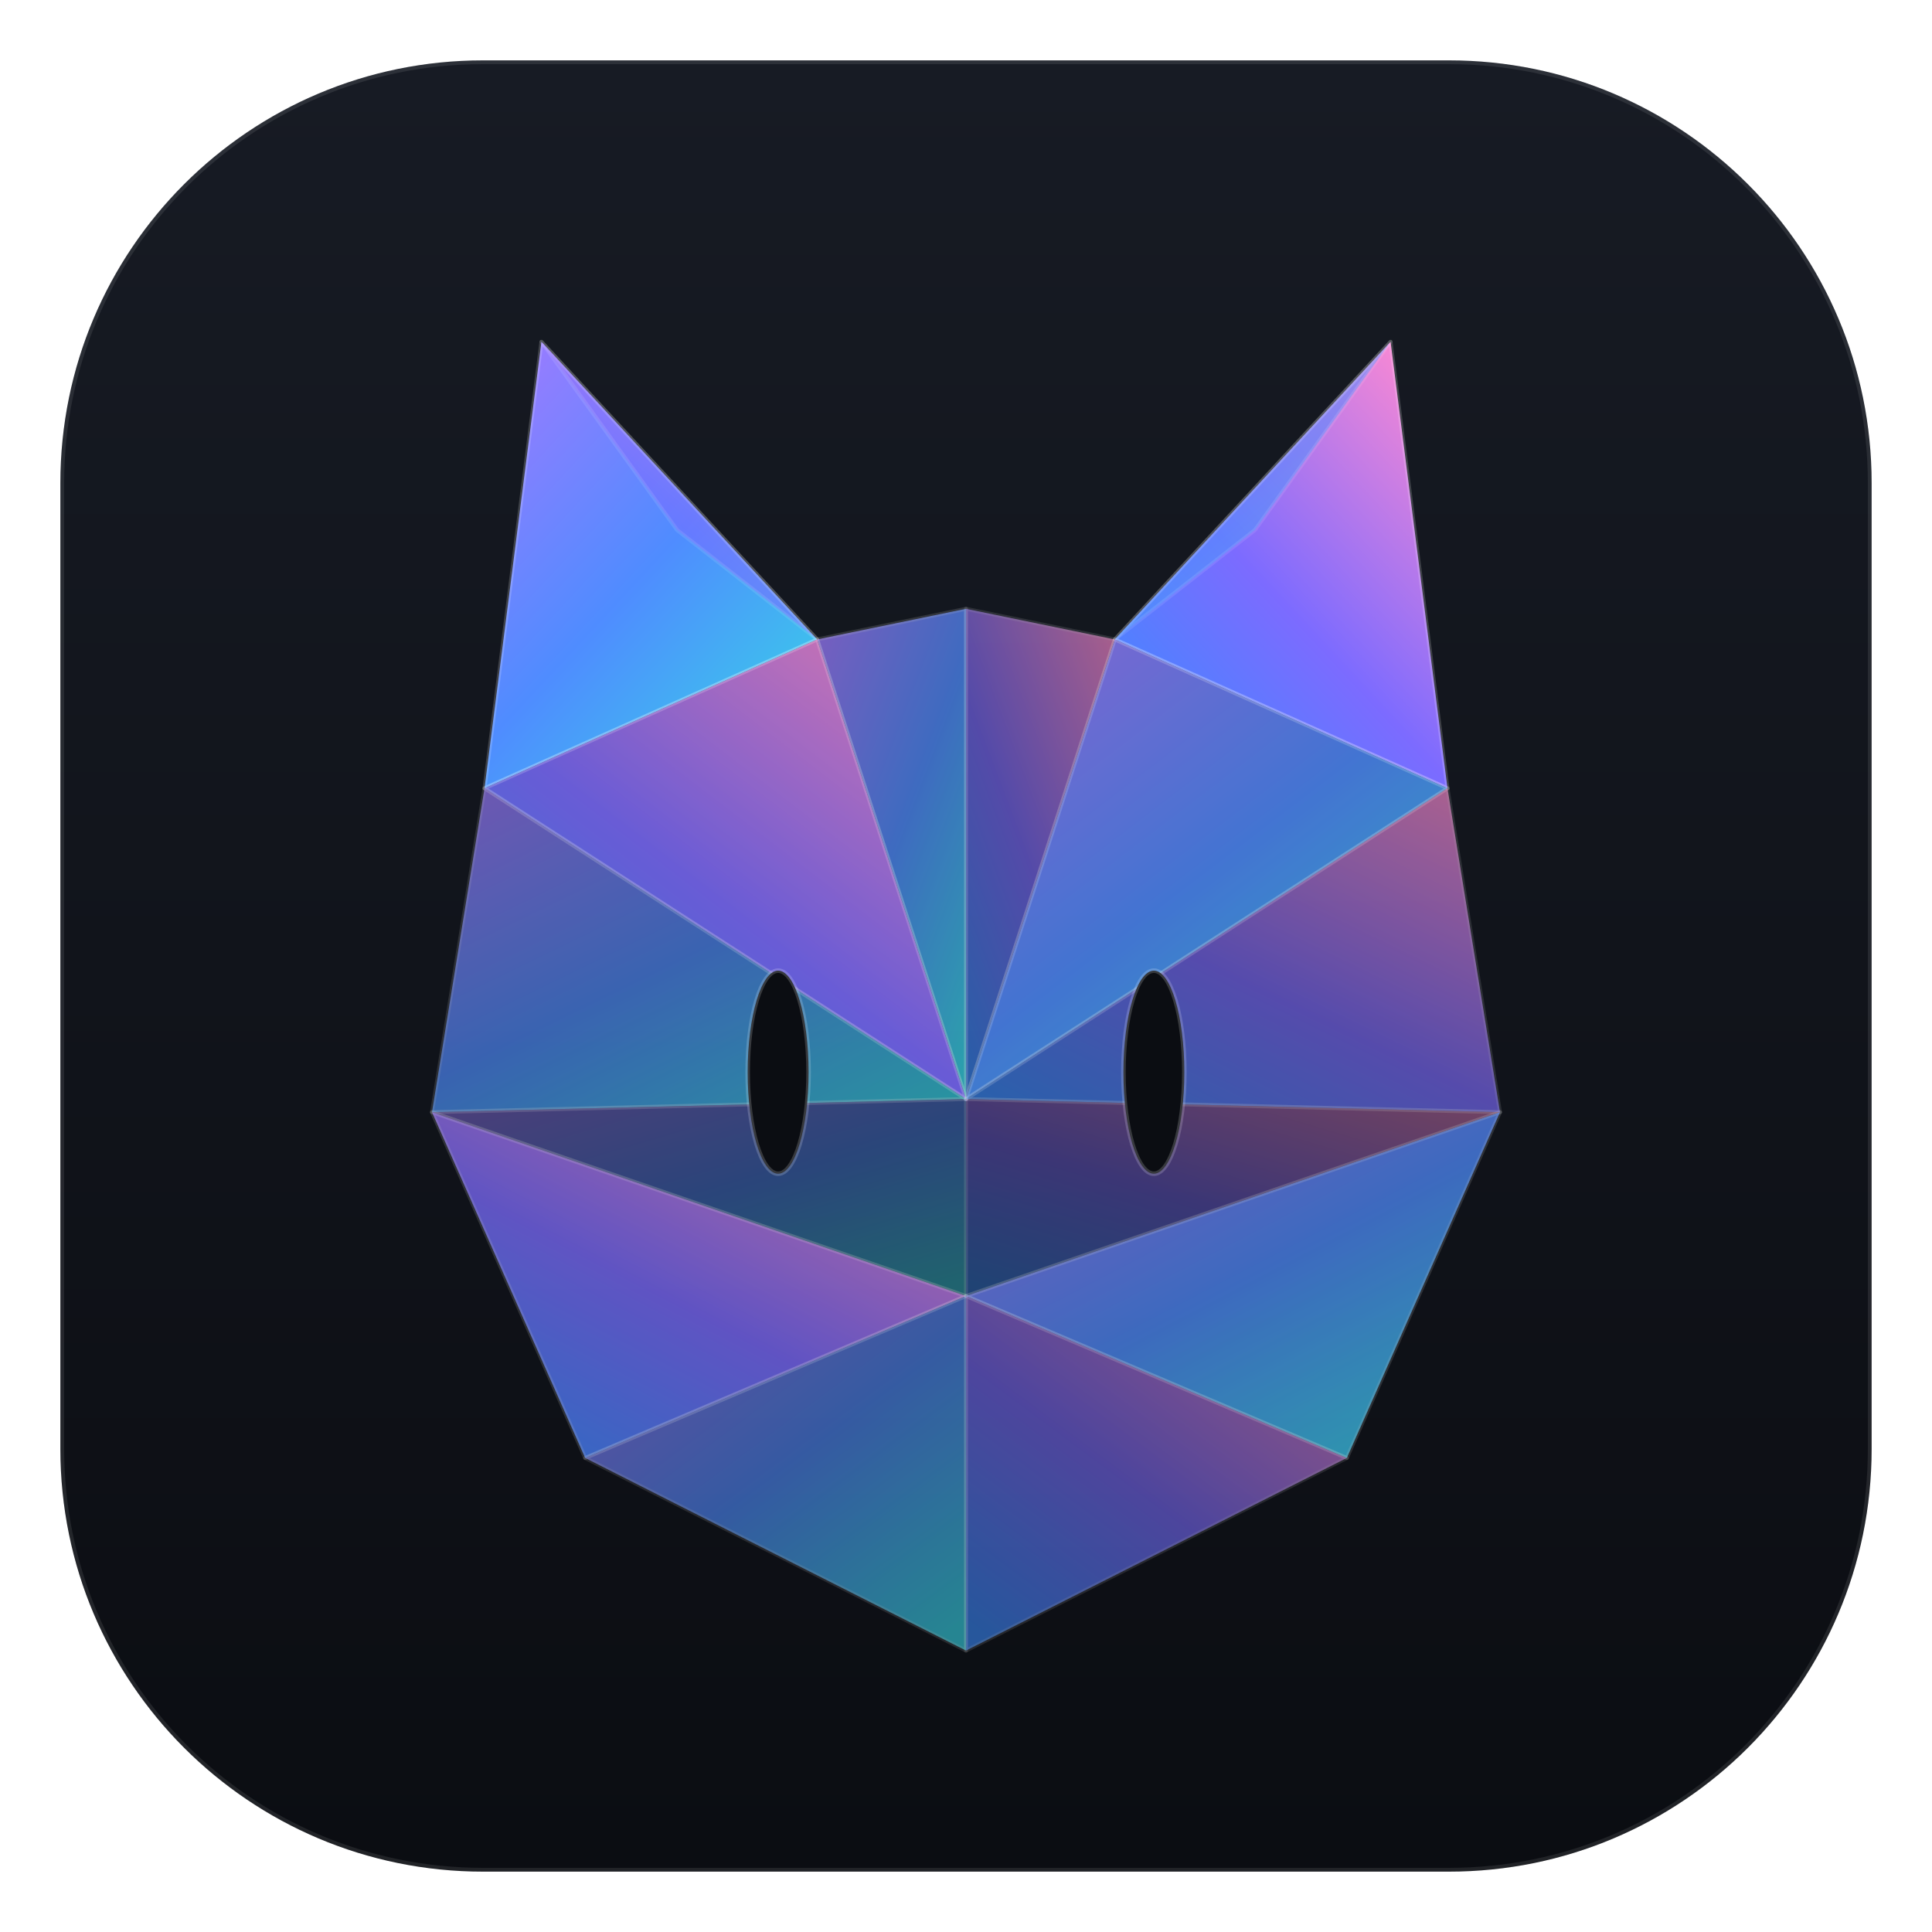
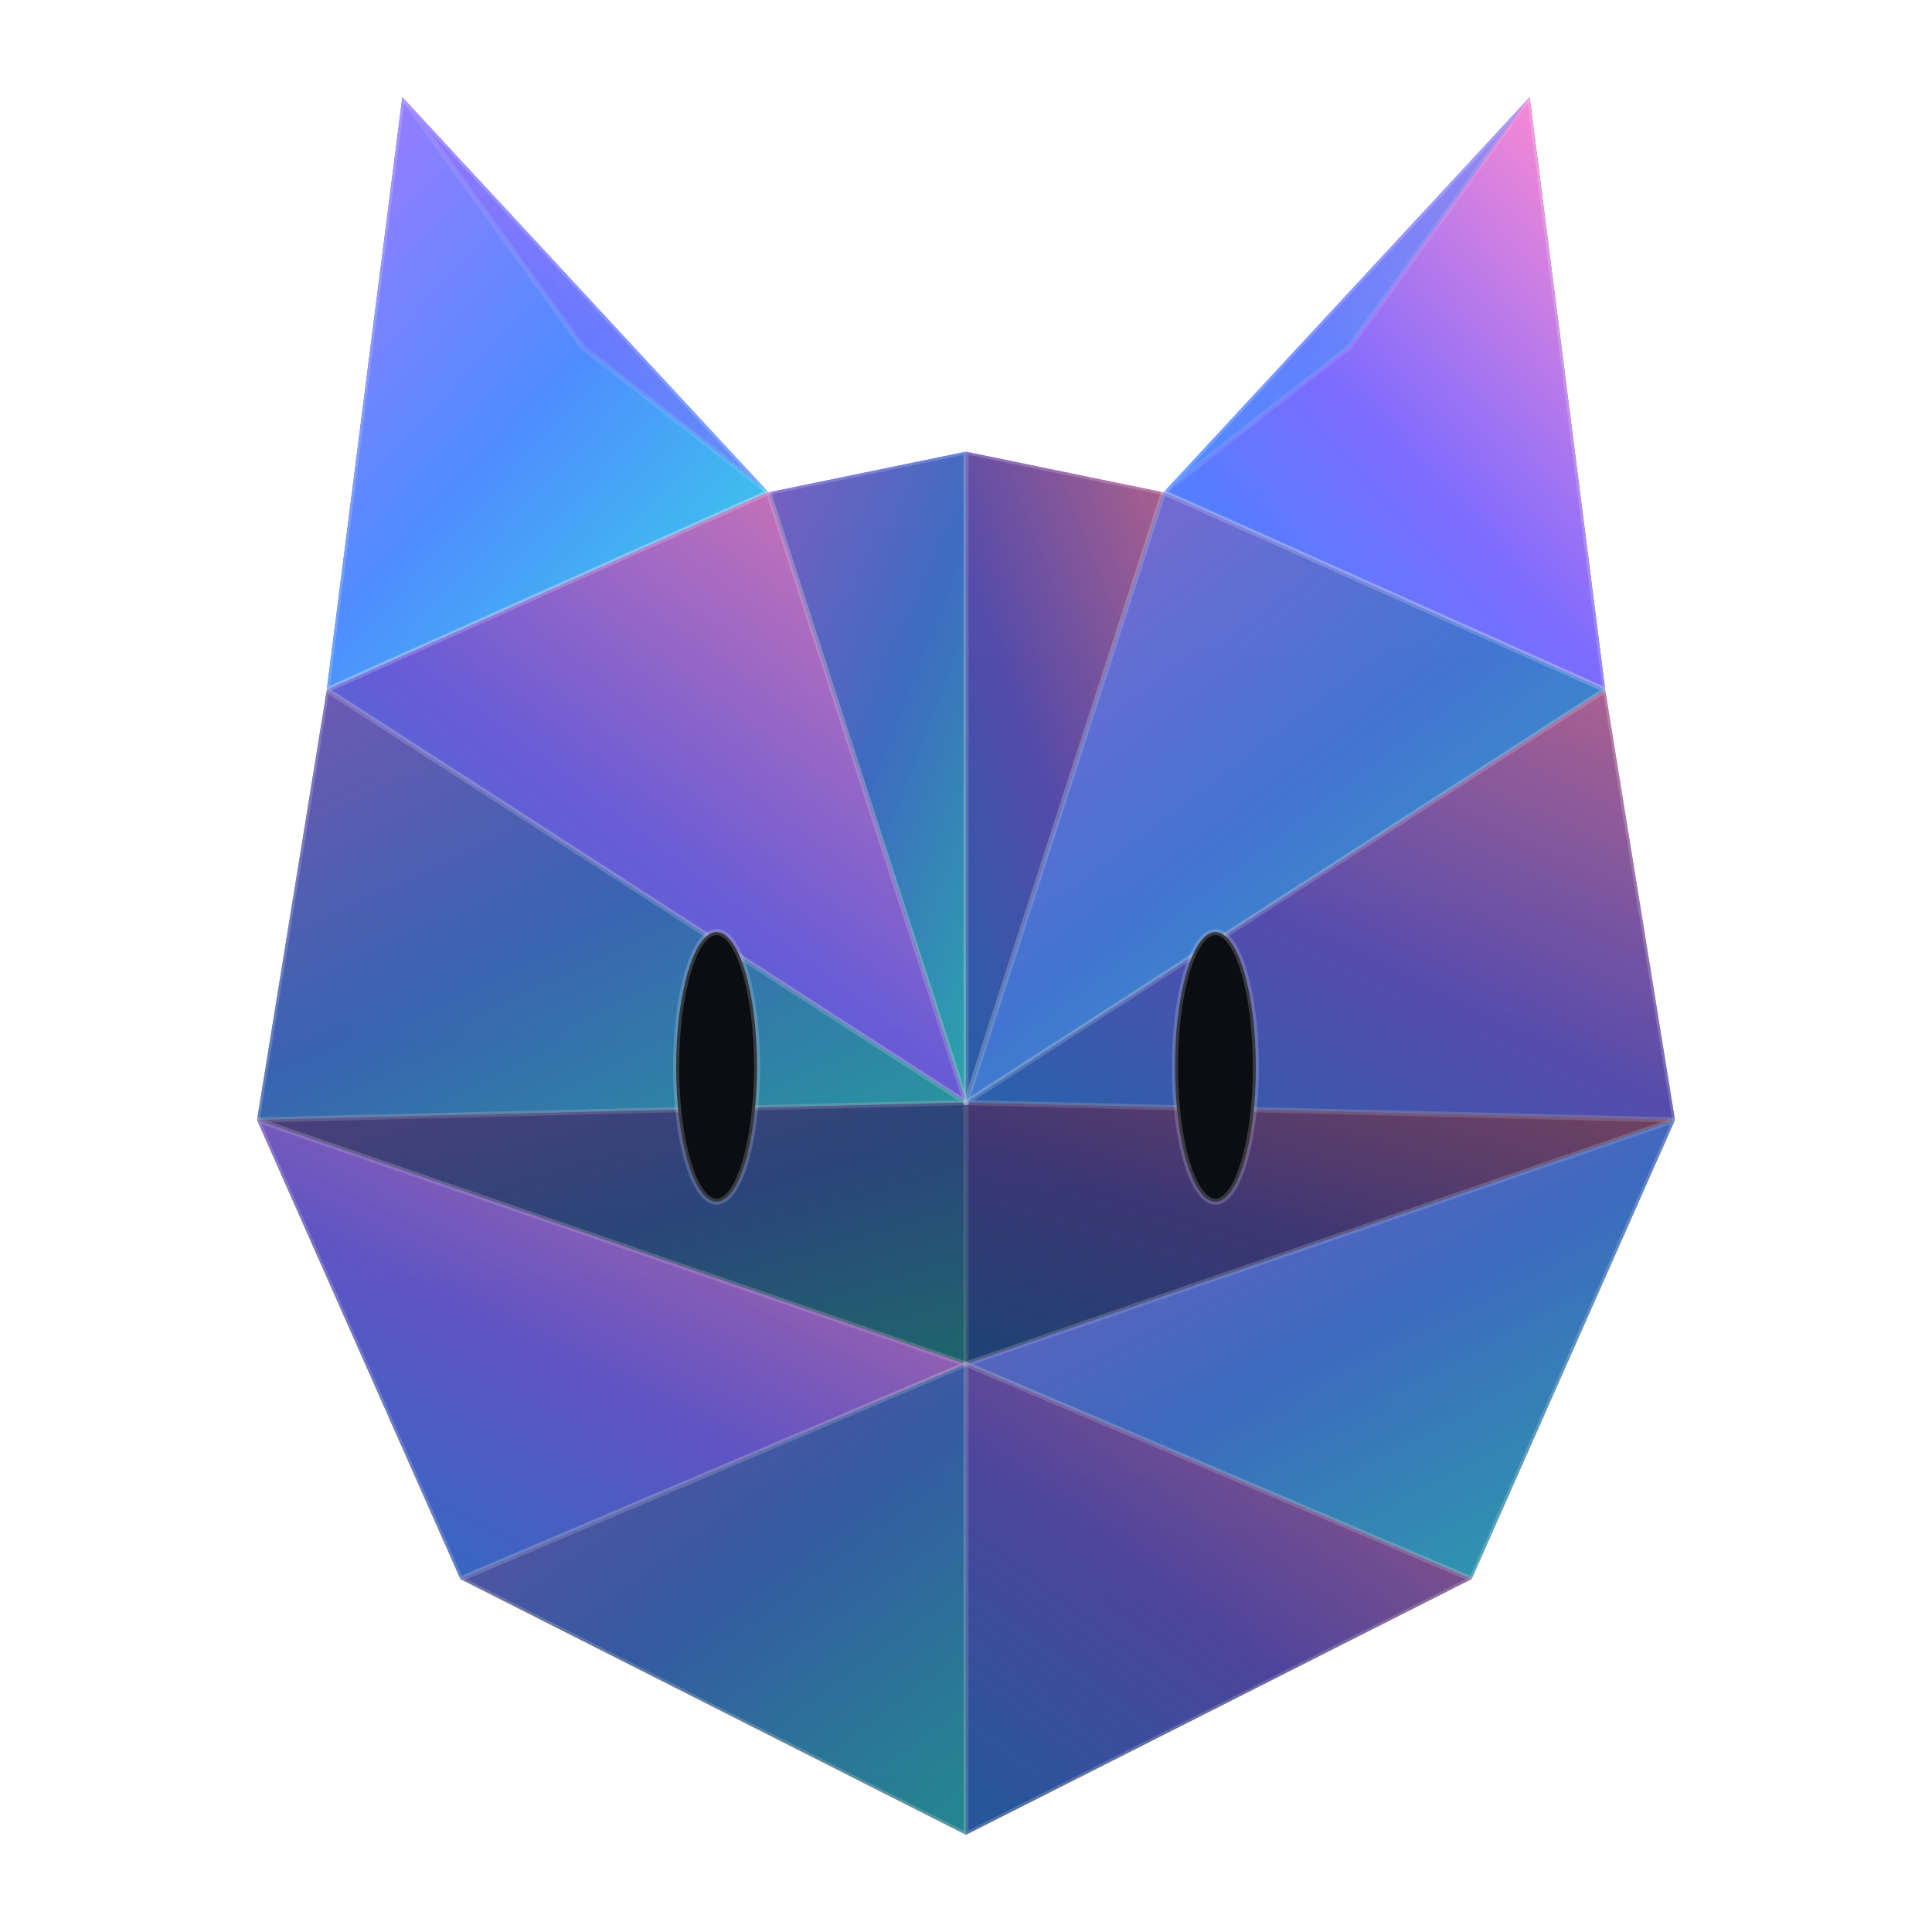
<svg xmlns="http://www.w3.org/2000/svg" viewBox="0 0 1024 1024">
  <defs>
    <linearGradient id="bg" x1="0" y1="0" x2="0" y2="1">
      <stop offset="0" stop-color="#171b24" />
      <stop offset="1" stop-color="#0b0d12" />
    </linearGradient>
    <linearGradient id="pr" x1="0.1" y1="0" x2="0.9" y2="1">
      <stop offset="0" stop-color="#9b7bff" />
      <stop offset="0.5" stop-color="#4f8cff" />
      <stop offset="1" stop-color="#37d4e6" />
    </linearGradient>
    <linearGradient id="pr2" x1="0.9" y1="0" x2="0.1" y2="1">
      <stop offset="0" stop-color="#ff8ad1" />
      <stop offset="0.55" stop-color="#7c6bff" />
      <stop offset="1" stop-color="#3a8bff" />
    </linearGradient>
    <radialGradient id="iris" cx="0.5" cy="0.45" r="0.6">
      <stop offset="0" stop-color="#5cdcff" />
      <stop offset="0.55" stop-color="#5a7dff" />
      <stop offset="1" stop-color="#8a5cff" />
    </radialGradient>
  </defs>
-   <rect x="32" y="32" width="960" height="960" rx="224" fill="url(#bg)" />
-   <rect x="33" y="33" width="958" height="958" rx="223" fill="none" stroke="rgba(255,255,255,0.09)" stroke-width="2" />
-   <g transform="translate(512 528) scale(1.16) translate(-512 -513)" stroke="rgba(255,255,255,0.18)" stroke-width="1.8" stroke-linejoin="round">
+   <g transform="translate(512 512) scale(1.54) translate(-512 -513)" stroke="rgba(255,255,255,0.18)" stroke-width="1.8" stroke-linejoin="round">
+     <polygon points="318,214 444,350 512,336 580,350 706,214 732,418 756,566 686,724 512,812 338,724 268,566 292,418" fill="url(#bg)" />
    <polygon points="292,418 318,214 444,350" fill="url(#pr)" opacity="1" />
    <polygon points="318,214 444,350 380,300" fill="url(#pr2)" opacity="0.55" />
    <polygon points="732,418 706,214 580,350" fill="url(#pr2)" opacity="1" />
    <polygon points="706,214 580,350 644,300" fill="url(#pr)" opacity="0.55" />
    <polygon points="444,350 512,336 512,560" fill="url(#pr)" opacity="0.72" />
    <polygon points="580,350 512,336 512,560" fill="url(#pr2)" opacity="0.62" />
    <polygon points="292,418 444,350 512,560" fill="url(#pr2)" opacity="0.82" />
    <polygon points="268,566 292,418 512,560" fill="url(#pr)" opacity="0.66" />
    <polygon points="732,418 580,350 512,560" fill="url(#pr)" opacity="0.8" />
    <polygon points="756,566 732,418 512,560" fill="url(#pr2)" opacity="0.64" />
    <polygon points="268,566 512,560 512,650" fill="url(#pr)" opacity="0.42" />
    <polygon points="338,724 268,566 512,650" fill="url(#pr2)" opacity="0.74" />
    <polygon points="512,812 338,724 512,650" fill="url(#pr)" opacity="0.6" />
    <polygon points="756,566 512,560 512,650" fill="url(#pr2)" opacity="0.4" />
    <polygon points="686,724 756,566 512,650" fill="url(#pr)" opacity="0.72" />
    <polygon points="512,812 686,724 512,650" fill="url(#pr2)" opacity="0.58" />
    <g transform="translate(512 528) scale(1.16) translate(-512 -513)">
      <ellipse cx="438" cy="530" rx="12" ry="40" fill="#0b0d12" />
      <ellipse cx="586" cy="530" rx="12" ry="40" fill="#0b0d12" />
    </g>
  </g>
</svg>
